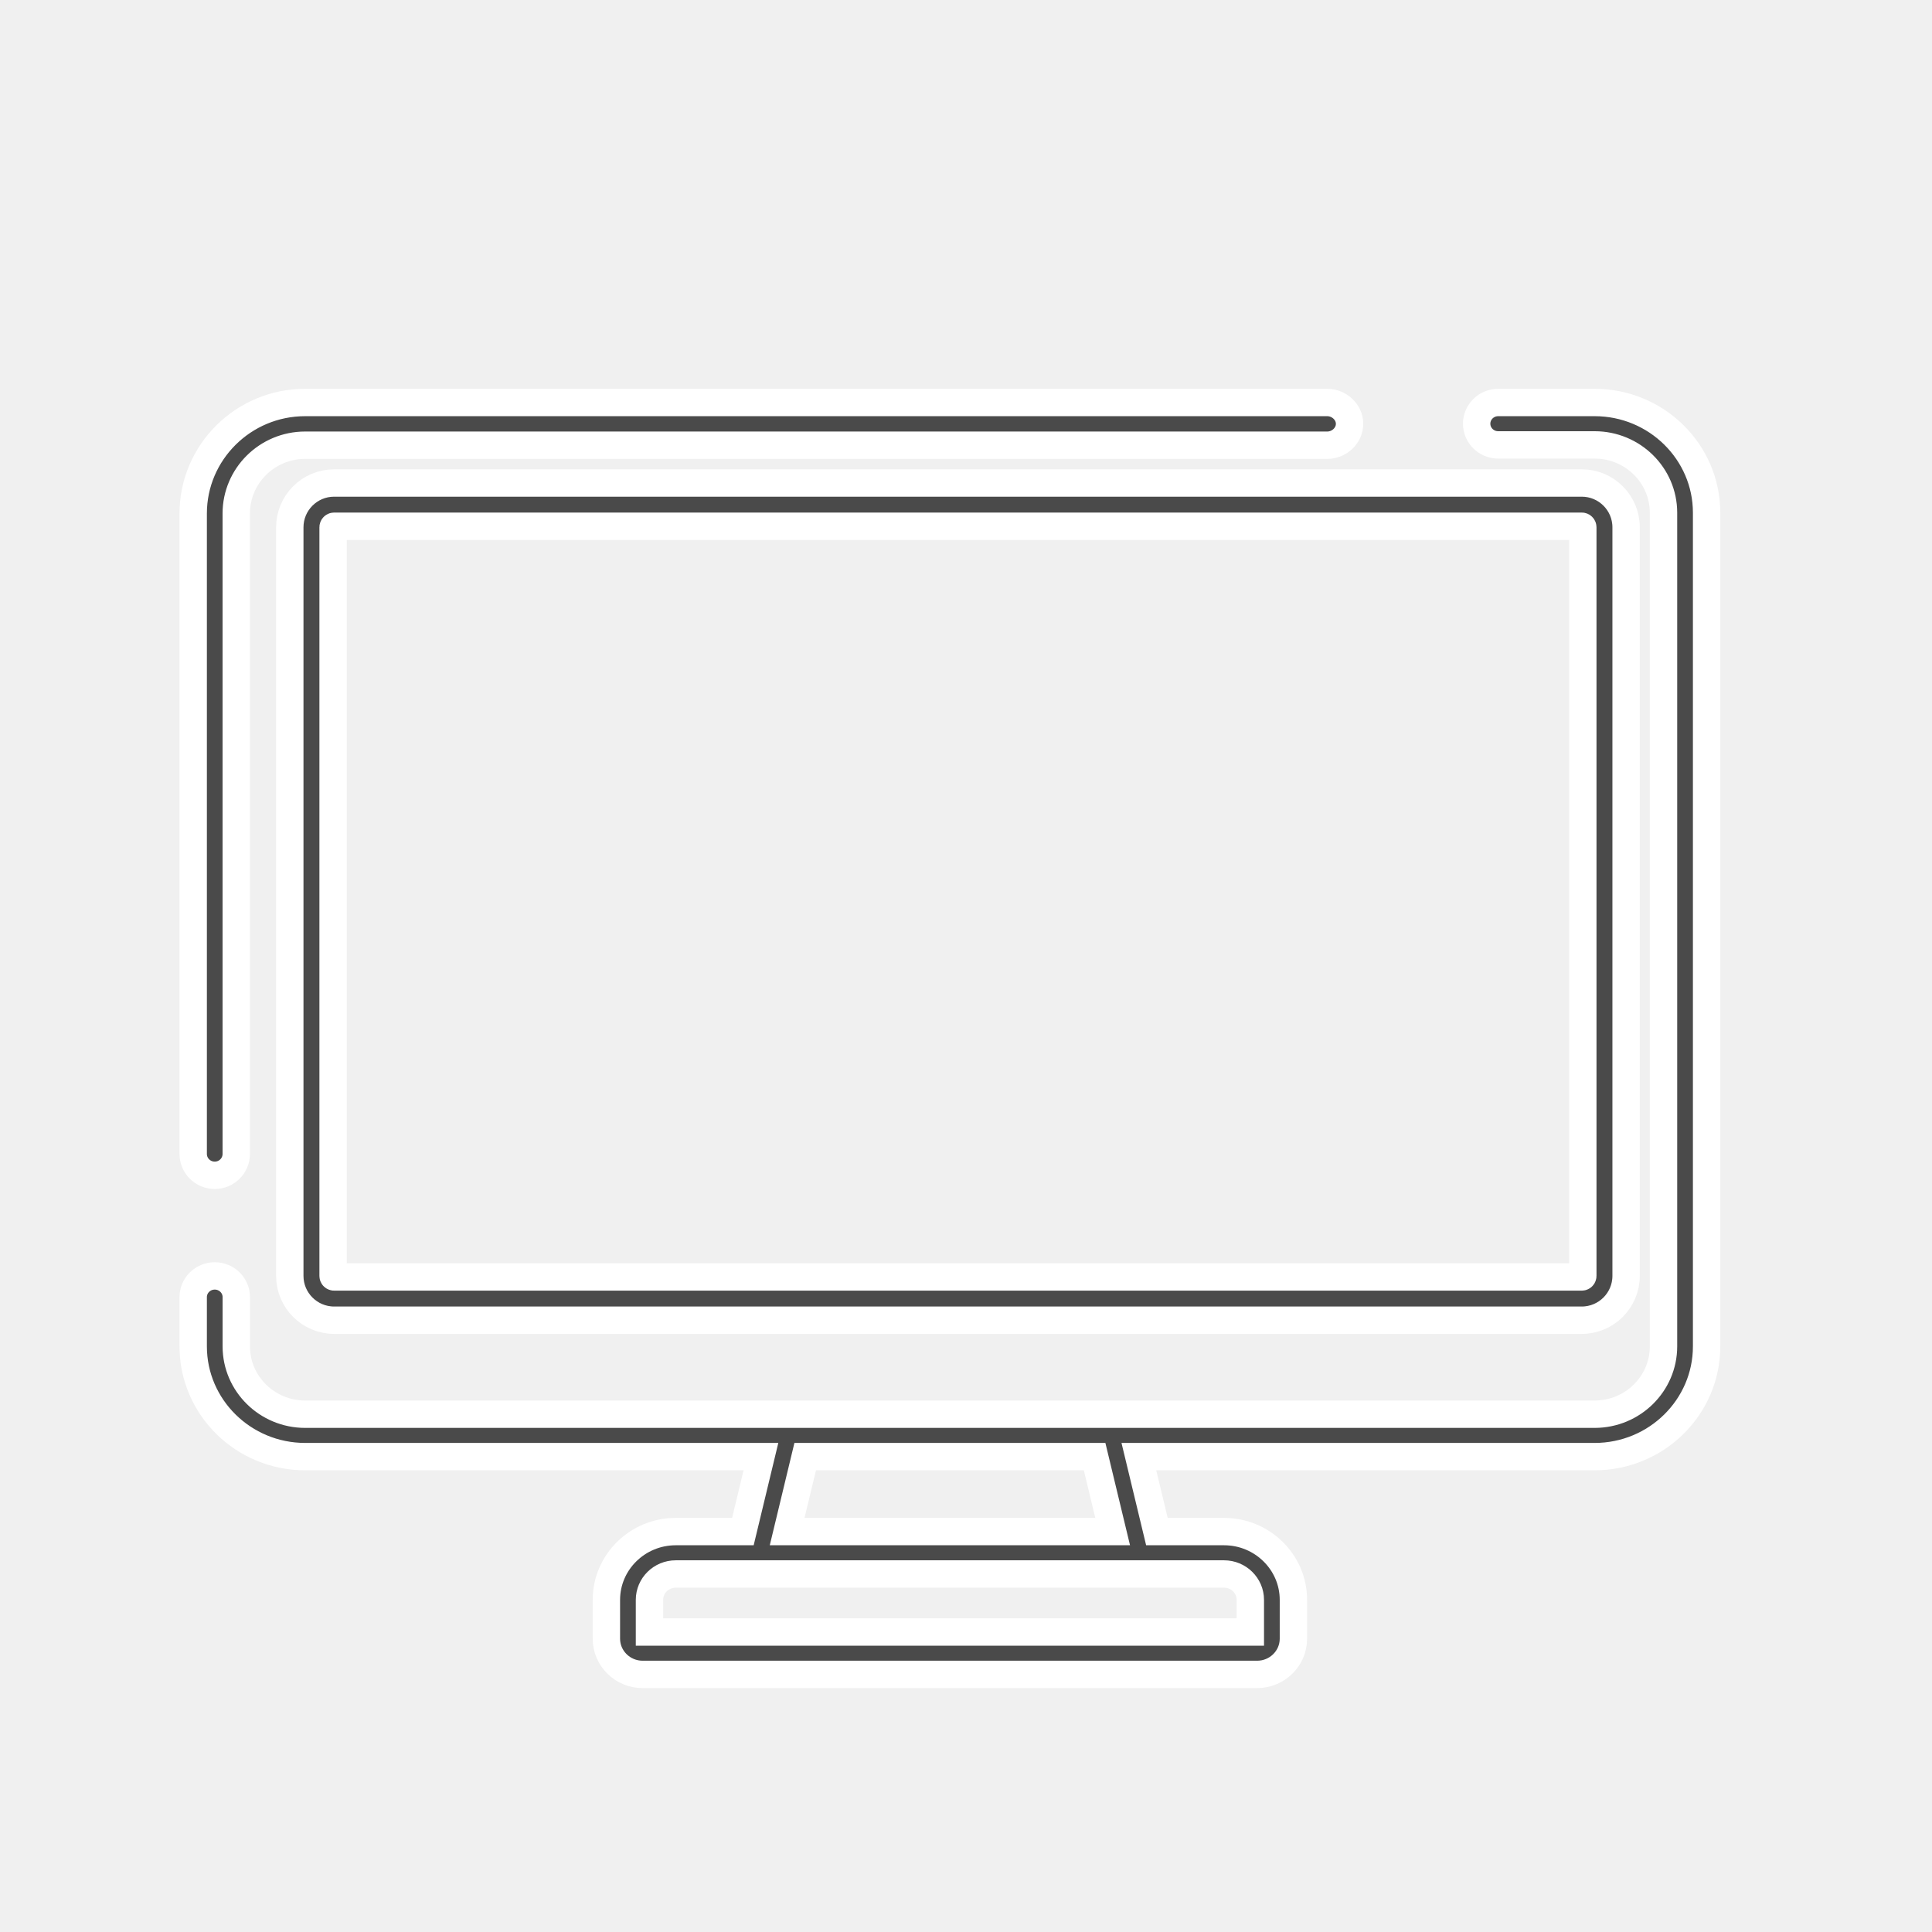
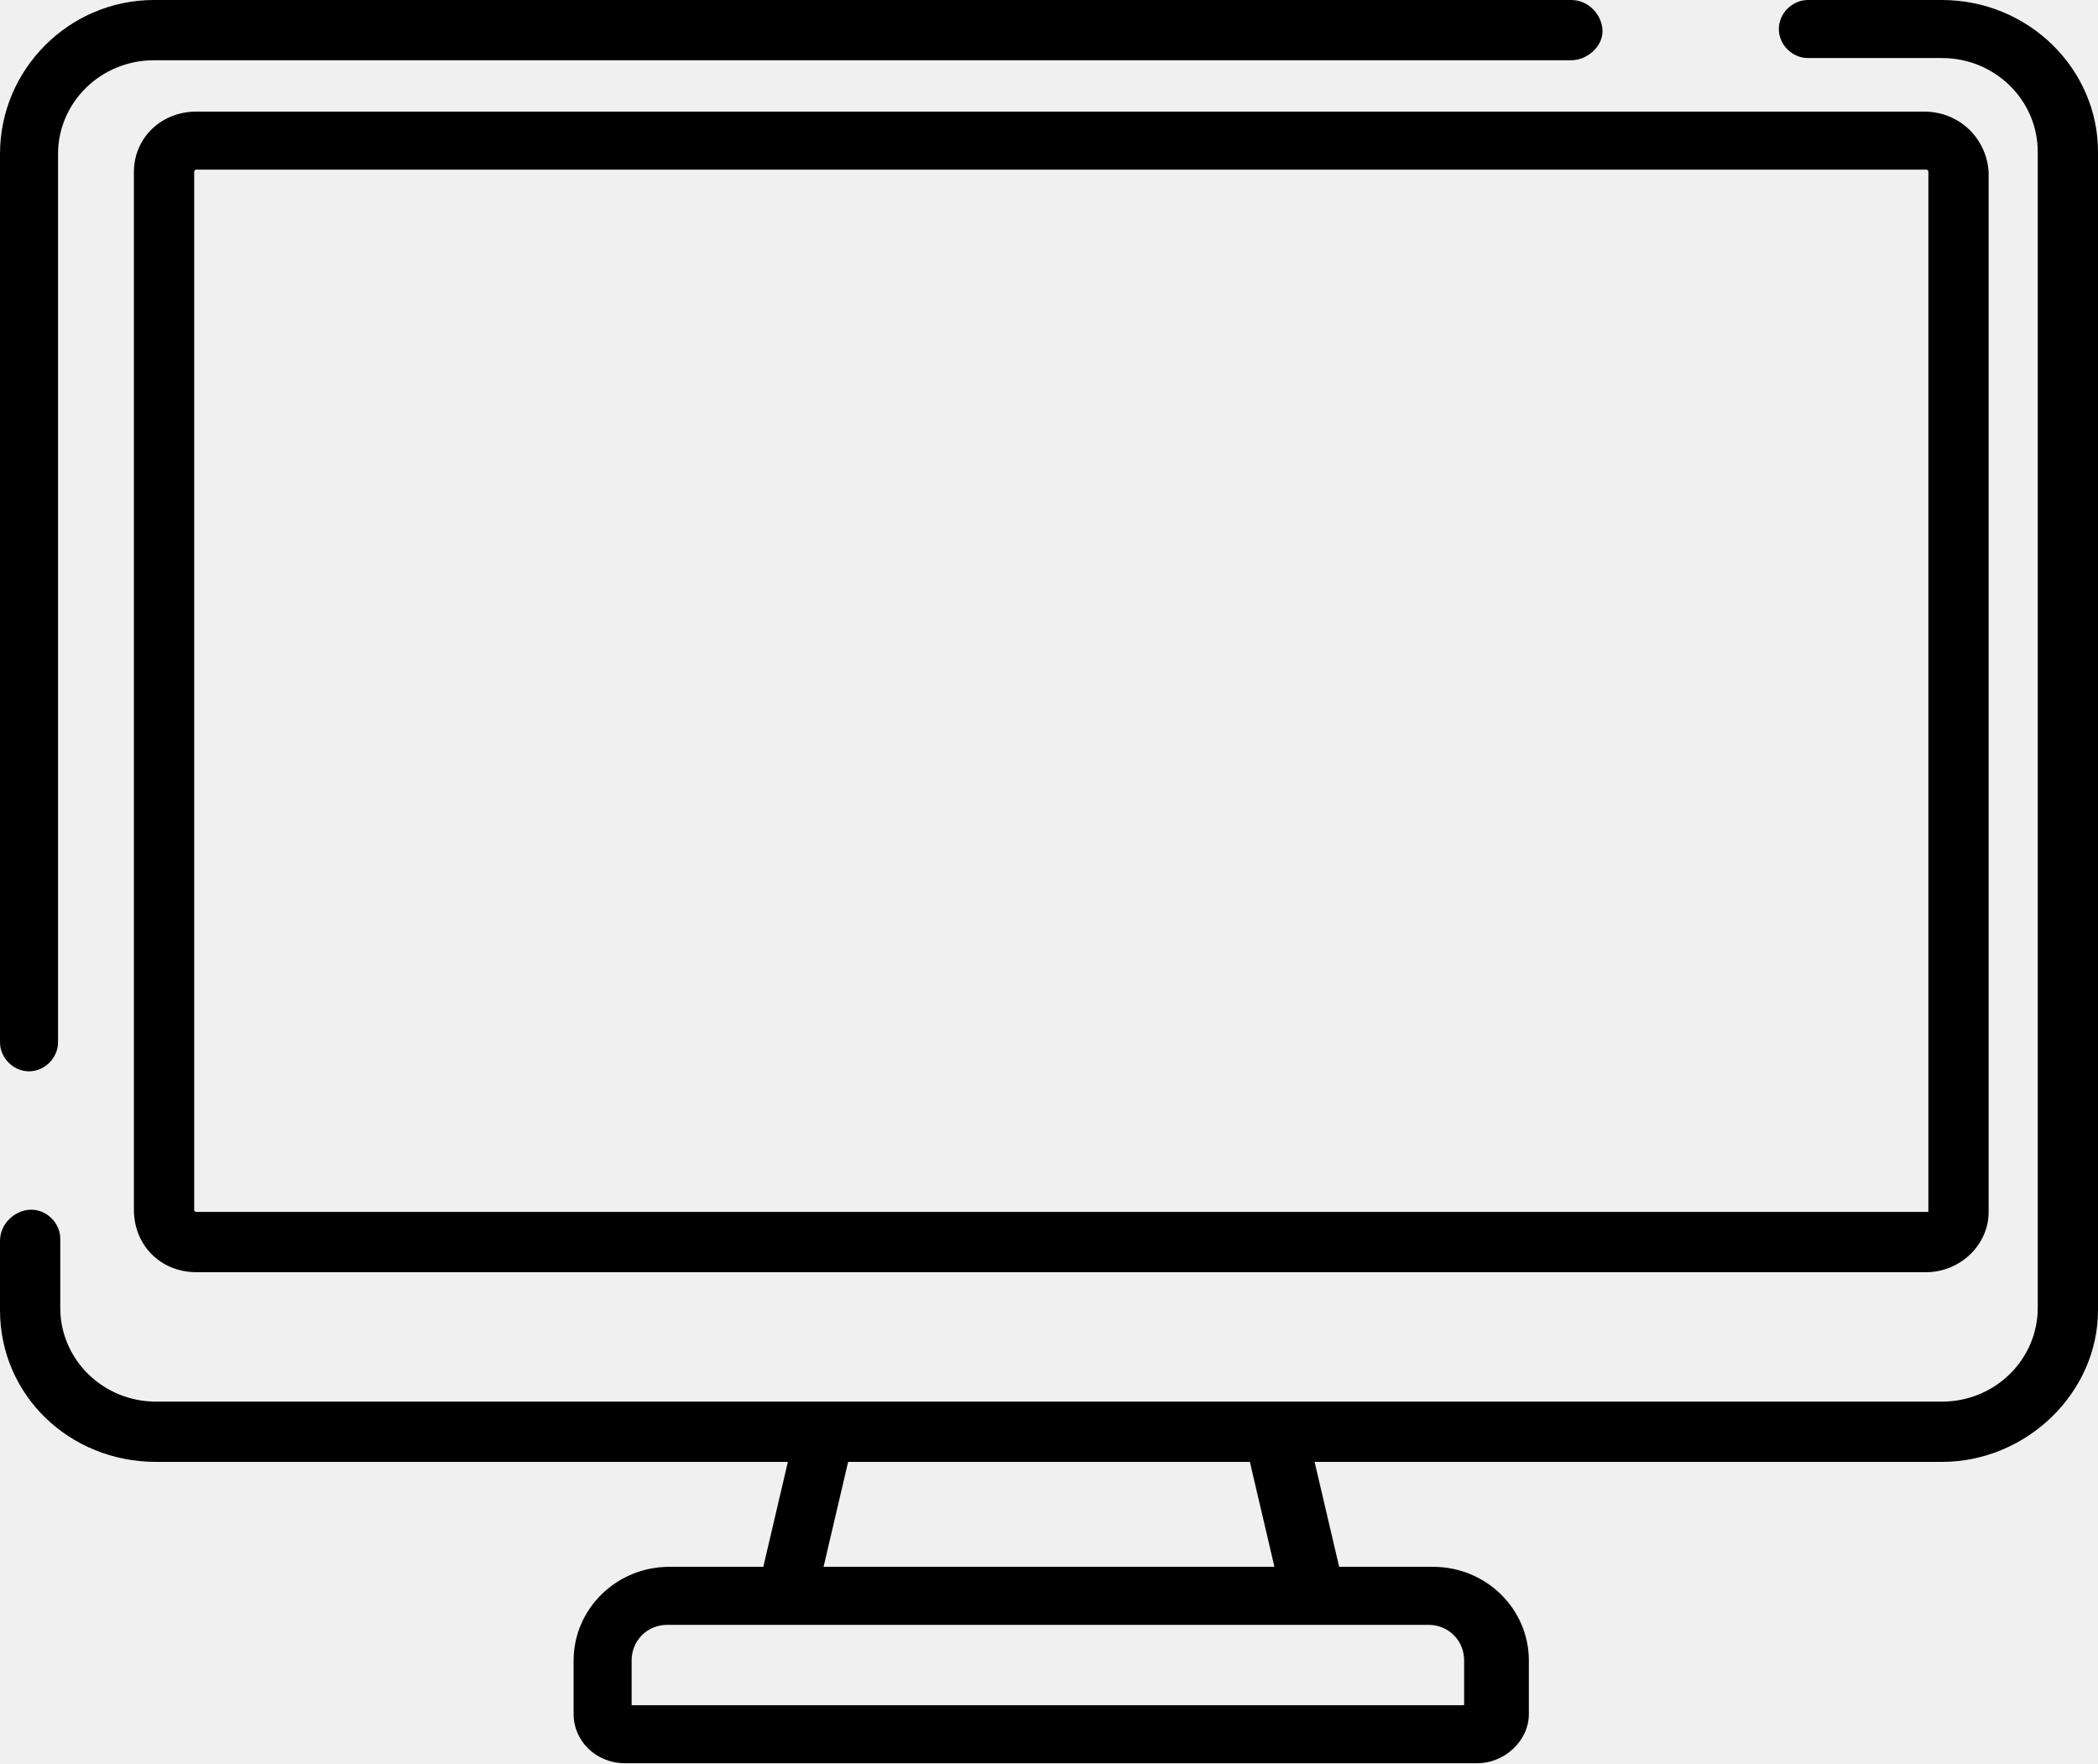
- <svg xmlns="http://www.w3.org/2000/svg" width="120px" height="120px" viewBox="0 0 120 120" version="1.1">
-   <defs />
-   <g id="Page-1" stroke="none" stroke-width="1" fill="none" fill-rule="evenodd">
-     <g id="mdDefault" stroke="#FFFFFF" stroke-width="1.7" fill="#4A4A4A" fill-rule="nonzero">
-       <g id="003-online-shop" transform="translate(12, 25)">
-         <path d="M70.439,0 L6.95,0 C3.118,0 0,3.093 0,6.894 L0,46.674 C0,47.406 0.599,48 1.337,48 C2.076,48 2.674,47.406 2.674,46.674 L2.674,6.894 C2.674,4.555 4.593,2.653 6.95,2.653 L70.439,2.653 C71.177,2.653 71.824,2.059 71.824,1.326 C71.824,0.594 71.177,0 70.439,0 Z" id="Shape" />
-         <path d="M87.047,0 L81.056,0 C80.317,0 79.718,0.59 79.718,1.317 C79.718,2.045 80.317,2.634 81.056,2.634 L87.047,2.634 C89.405,2.634 91.324,4.523 91.324,6.845 L91.324,58.627 C91.324,60.95 89.405,62.839 87.047,62.839 L6.953,62.839 C4.595,62.839 2.676,60.95 2.676,58.627 L2.676,55.566 C2.676,54.838 2.077,54.249 1.338,54.249 C0.599,54.249 0,54.838 0,55.566 L0,58.627 C0,62.402 3.119,65.473 6.953,65.473 L35.263,65.473 L34.142,70.129 L29.972,70.129 C27.597,70.129 25.664,72.031 25.664,74.37 L25.664,76.784 C25.664,78.006 26.674,79 27.915,79 L66.085,79 C67.326,79 68.336,78.006 68.336,76.784 L68.336,74.37 C68.336,72.031 66.403,70.129 64.028,70.129 L59.858,70.129 L58.737,65.473 L87.047,65.473 C90.881,65.473 94,62.402 94,58.627 L94,6.845 C94,3.071 90.881,0 87.047,0 Z M38.012,65.473 L55.988,65.473 L57.109,70.129 L36.891,70.129 L38.012,65.473 Z M64.028,72.763 C64.928,72.763 65.66,73.484 65.66,74.37 L65.66,76.366 L28.34,76.366 L28.34,74.37 C28.34,73.484 29.072,72.763 29.972,72.763 L64.028,72.763 Z" id="Shape" />
-         <path d="M86.248,5 C85.568,5 84.703,5 83.654,5 C78.815,5 53.848,5 8.752,5 C7.235,5 6,6.234 6,7.75 L6,54.25 C6,55.766 7.235,57 8.752,57 L86.248,57 C87.765,57 89,55.766 89,54.25 L89,7.75 C89,6.233 87.765,5 86.248,5 Z M86.311,54.25 C86.311,54.285 86.283,54.314 86.248,54.314 L8.752,54.314 C8.717,54.314 8.689,54.285 8.689,54.25 L8.689,7.75 C8.689,7.715 8.717,7.686 8.752,7.686 L86.248,7.686 C86.283,7.686 86.311,7.715 86.311,7.75 L86.311,54.25 Z" id="Shape" />
-       </g>
+ <svg xmlns="http://www.w3.org/2000/svg" version="1.1" id="Layer_1" x="0px" y="0px" viewBox="0 0 94 79" style="enable-background:new 0 0 94 79;" xml:space="preserve">
+   <g id="Page-1">
+     <g id="mdDefault">
+       <path id="Shape" d="M70.4,0H6.9C3.1,0,0,3.1,0,6.9v39.8C0,47.4,0.6,48,1.3,48c0.7,0,1.3-0.6,1.3-1.3V6.9c0-2.3,1.9-4.2,4.3-4.2    h63.5c0.7,0,1.4-0.6,1.4-1.3S71.2,0,70.4,0z" />
+       <path id="Shape_1_" d="M87,0h-6c-0.7,0-1.3,0.6-1.3,1.3s0.6,1.3,1.3,1.3h6c2.4,0,4.3,1.9,4.3,4.2v51.8c0,2.3-1.9,4.2-4.3,4.2H7    c-2.4,0-4.3-1.9-4.3-4.2v-3.1c0-0.7-0.6-1.3-1.3-1.3S0,54.8,0,55.6v3.1c0,3.8,3.1,6.8,7,6.8h28.3l-1.1,4.7H30    c-2.4,0-4.3,1.9-4.3,4.2v2.4c0,1.2,1,2.2,2.3,2.2h38.2c1.2,0,2.3-1,2.3-2.2v-2.4c0-2.3-1.9-4.2-4.3-4.2h-4.2l-1.1-4.7H87    c3.8,0,7-3.1,7-6.8V6.8C94,3.1,90.9,0,87,0z M38,65.5h18l1.1,4.7H36.9L38,65.5z M64,72.8c0.9,0,1.6,0.7,1.6,1.6v2H28.3v-2    c0-0.9,0.7-1.6,1.6-1.6H64z" />
+       <path id="Shape_2_" d="M86.2,5c-0.7,0-1.5,0-2.6,0C78.8,5,53.8,5,8.8,5C7.2,5,6,6.2,6,7.7v46.5C6,55.8,7.2,57,8.8,57h77.5    c1.5,0,2.8-1.2,2.8-2.7V7.7C89,6.2,87.8,5,86.2,5z M86.3,54.3C86.3,54.3,86.3,54.3,86.3,54.3L8.8,54.3c0,0-0.1,0-0.1-0.1V7.7    c0,0,0-0.1,0.1-0.1h77.5c0,0,0.1,0,0.1,0.1V54.3z" />
    </g>
  </g>
</svg>
